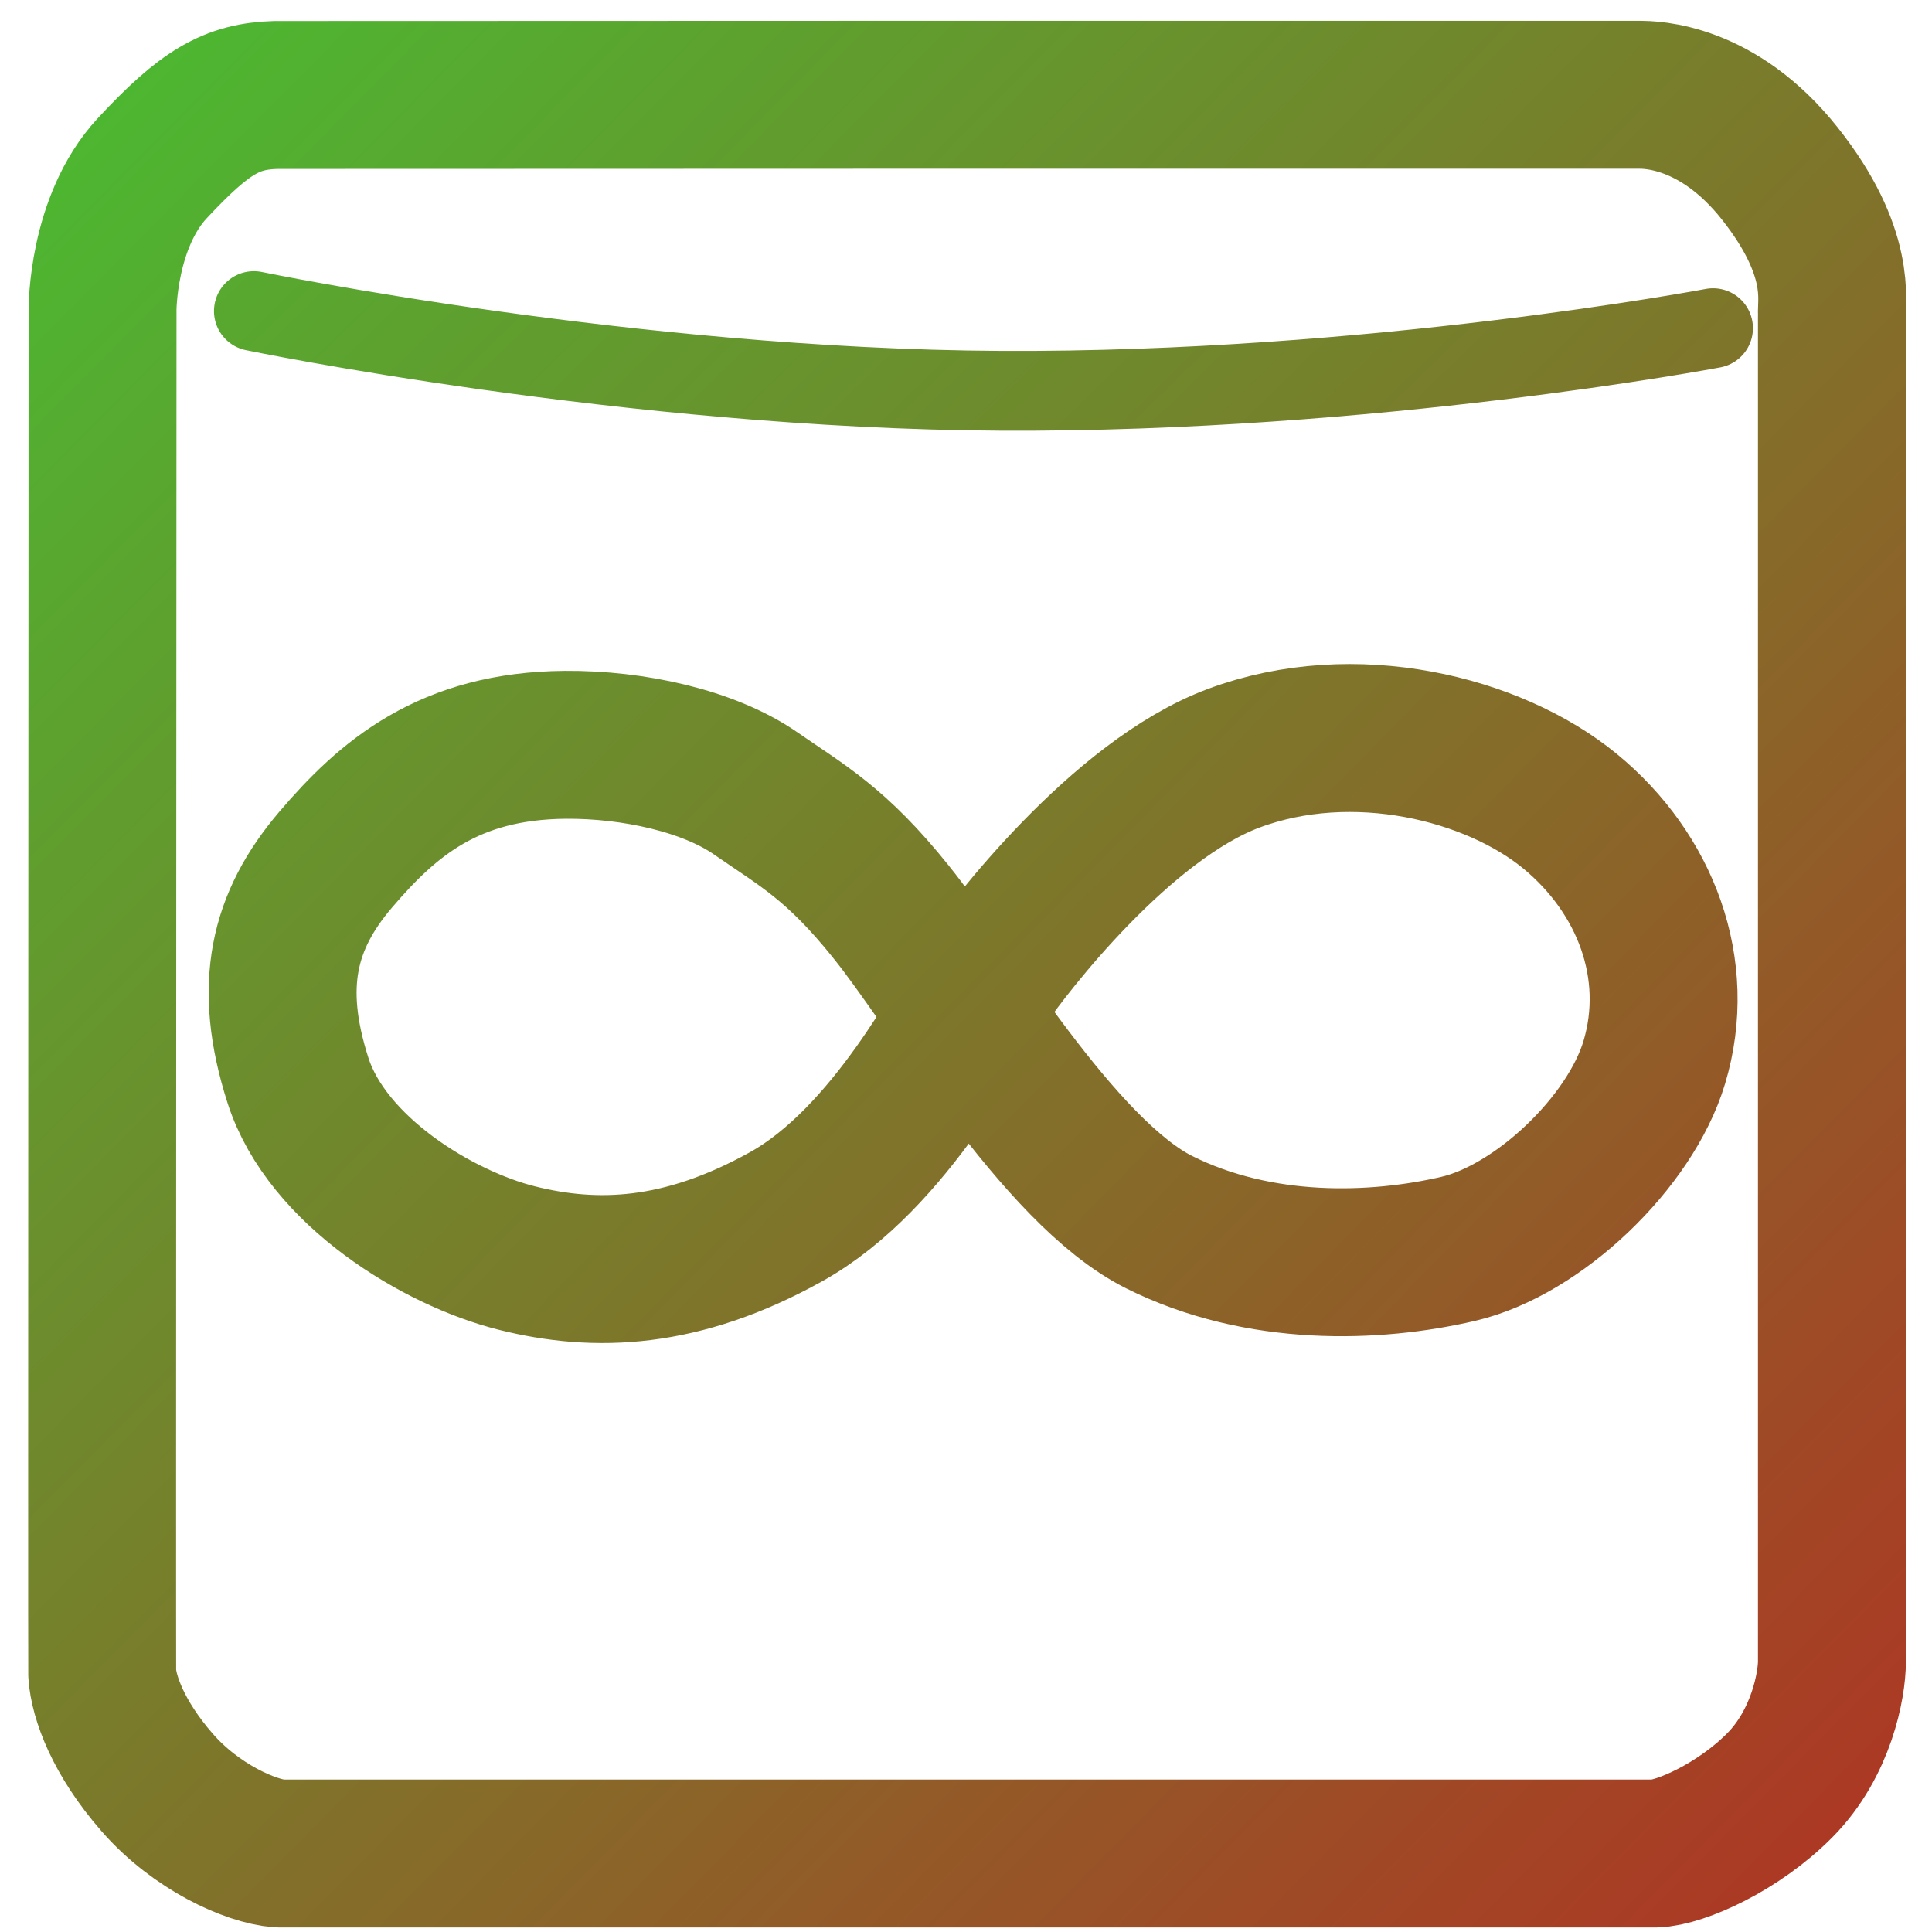
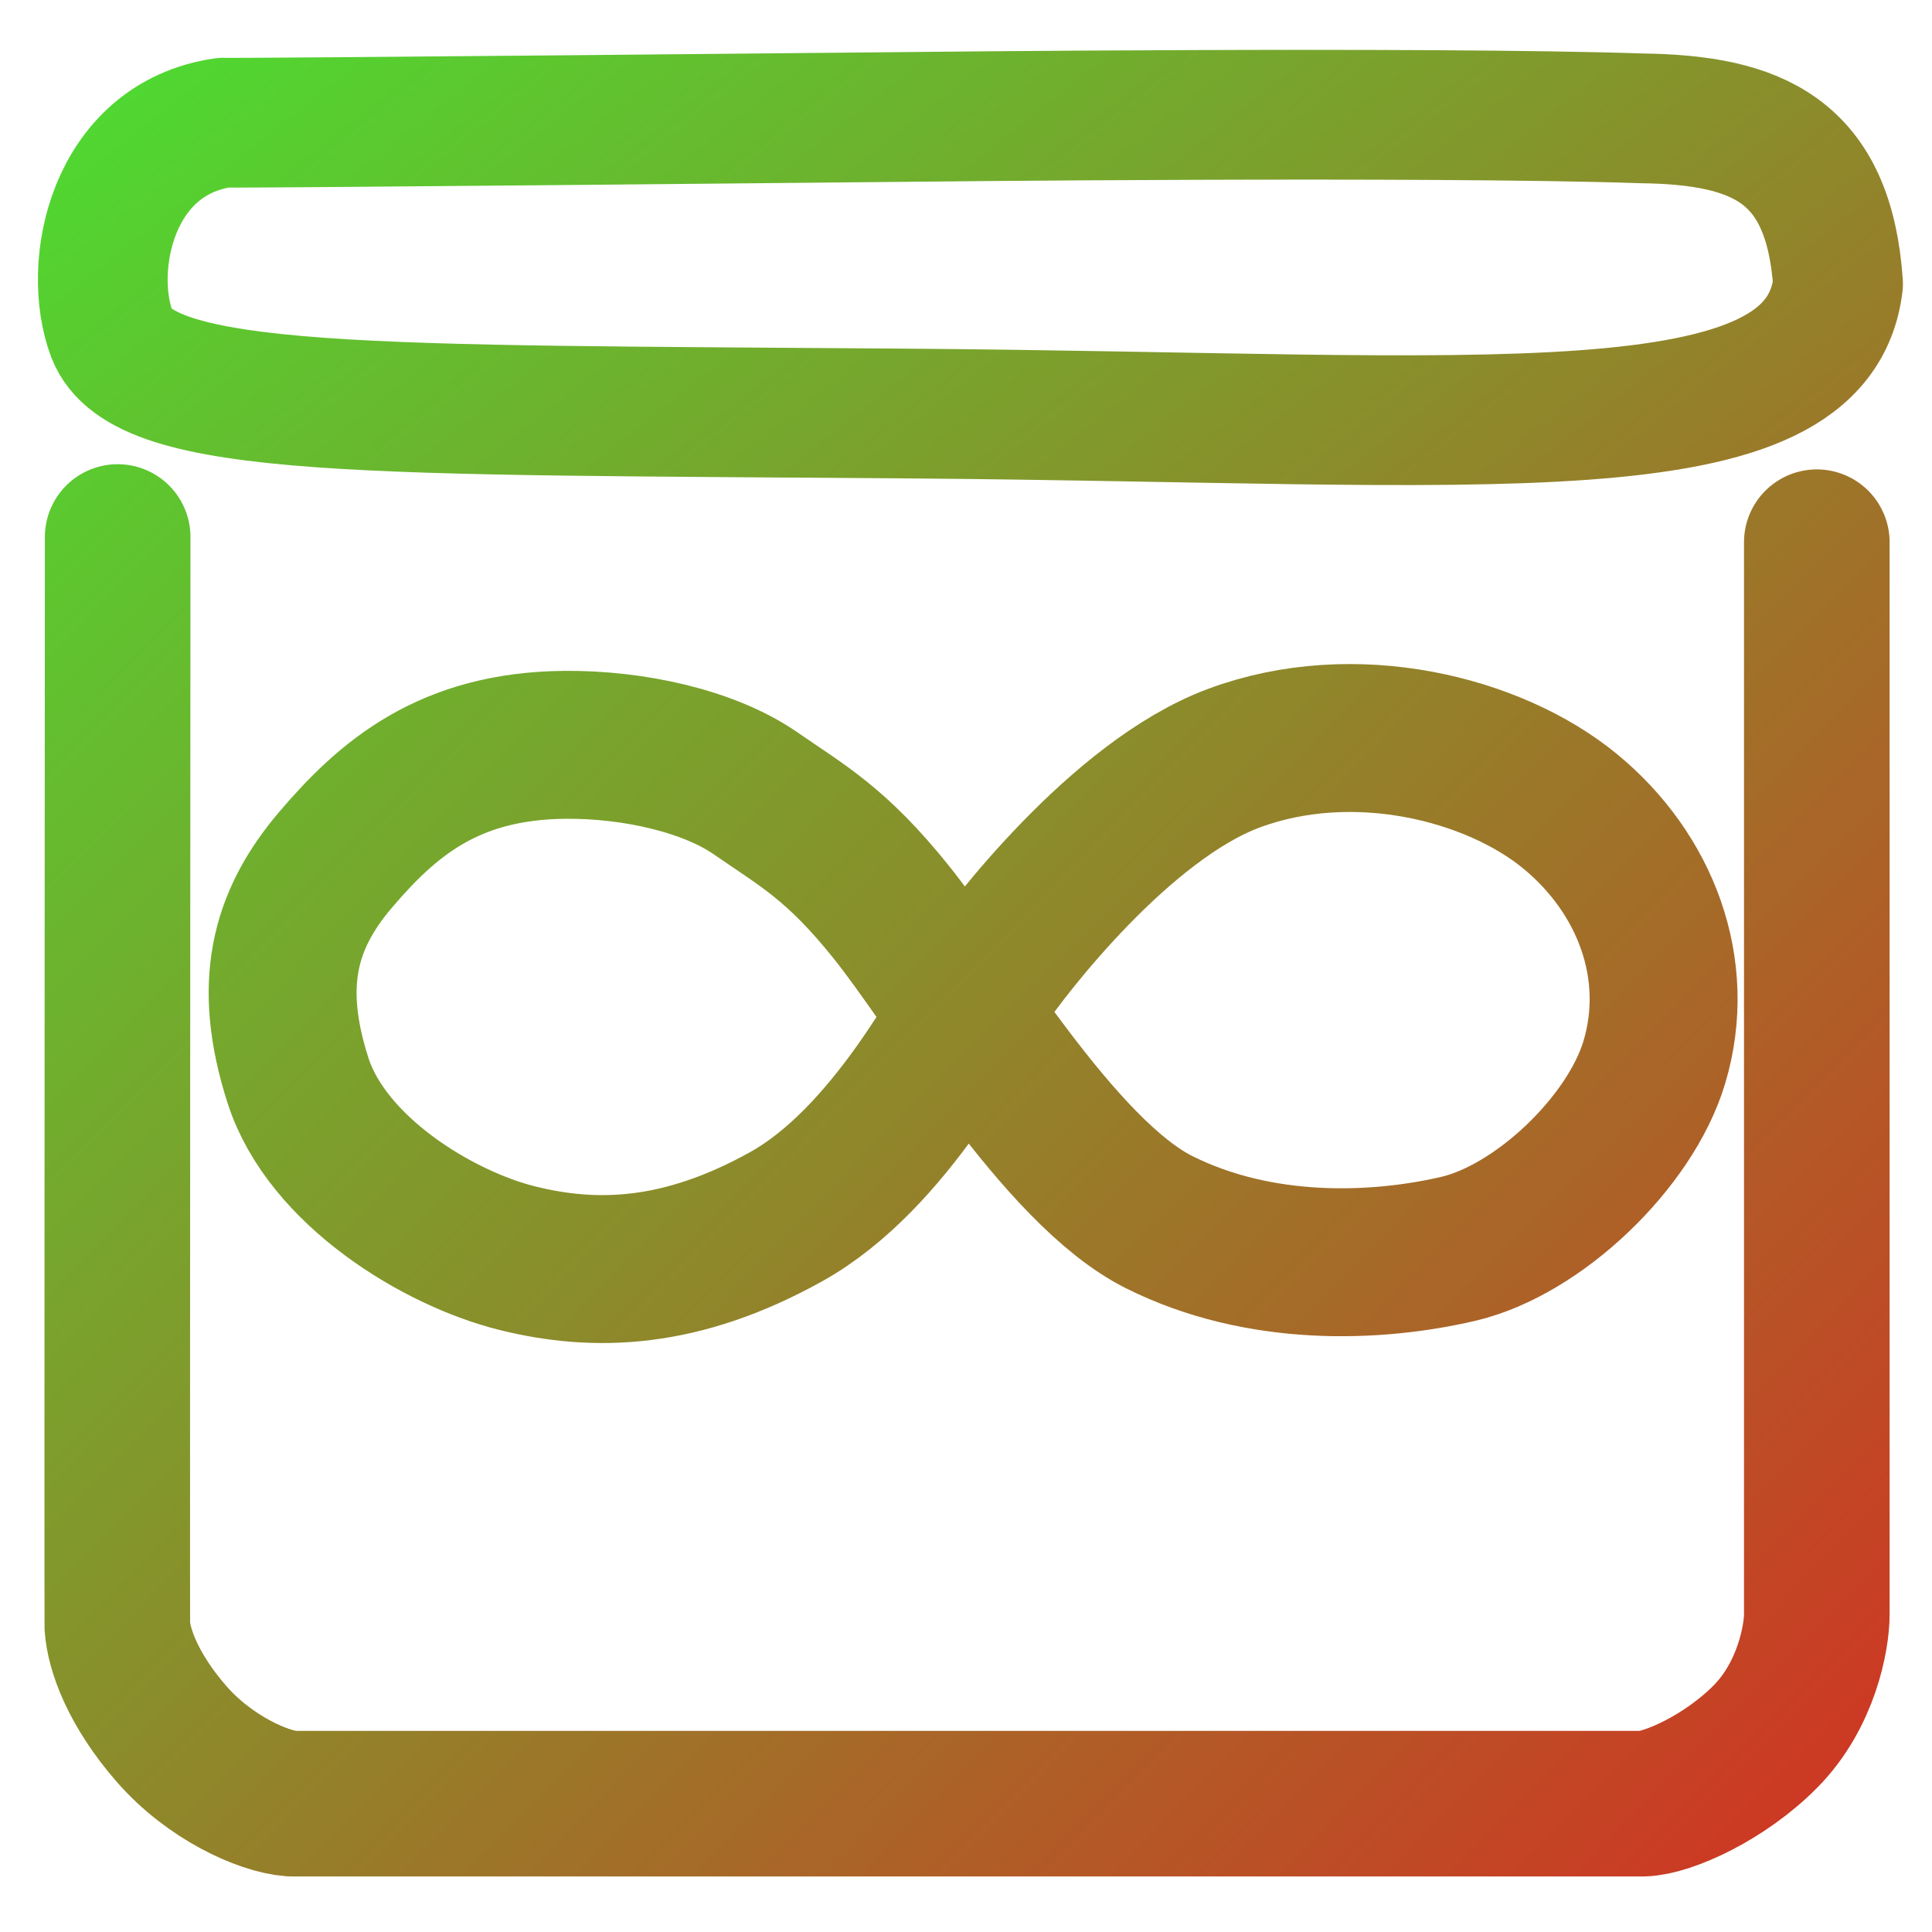
<svg xmlns="http://www.w3.org/2000/svg" xmlns:xlink="http://www.w3.org/1999/xlink" width="64px" height="64px" viewBox="0 0 64 64" version="1.1" id="SVGRoot">
  <defs id="defs5276">
-     <linearGradient id="linearGradient5881">
-       <stop style="stop-color:#4cb831;stop-opacity:1" offset="0" id="stop5877" />
-       <stop style="stop-color:#ad3724;stop-opacity:1" offset="1" id="stop5879" />
+     <linearGradient id="linearGradient5956">
+       <stop style="stop-color:#000000;stop-opacity:1;" offset="0" id="stop5952" />
+       <stop style="stop-color:#000000;stop-opacity:0;" offset="1" id="stop5954" />
    </linearGradient>
-     <linearGradient xlink:href="#linearGradient5881" id="linearGradient5851" x1="2.845" y1="2.675" x2="62.651" y2="62.481" gradientUnits="userSpaceOnUse" gradientTransform="matrix(0.974657,0,0,0.9852545,0.1230312,0.1710174)" />
-     <linearGradient xlink:href="#linearGradient5881" id="linearGradient5869" x1="0.94" y1="1.404" x2="63.61" y2="63.631" gradientUnits="userSpaceOnUse" gradientTransform="matrix(0.974657,0,0,0.9852545,0.1230312,0.1710174)" />
-     <linearGradient xlink:href="#linearGradient5881" id="linearGradient5893" x1="1.058" y1="0.93" x2="63.317" y2="63.189" gradientUnits="userSpaceOnUse" gradientTransform="matrix(1.033955,0,0,1.006085,0.1380596,-0.07071431)" />
+     <linearGradient id="linearGradient5950">
+       <stop id="stop5946" offset="0" style="stop-color:#4cdc31;stop-opacity:1" />
+       <stop id="stop5948" offset="1" style="stop-color:#ce3724;stop-opacity:1" />
+     </linearGradient>
+     <linearGradient xlink:href="#linearGradient5950" id="linearGradient5851" x1="2.845" y1="2.675" x2="62.651" y2="62.481" gradientUnits="userSpaceOnUse" gradientTransform="matrix(0.9576173,0,0,0.9714192,0.6809136,-0.6197238)" />
+     <linearGradient xlink:href="#linearGradient5950" id="linearGradient5869" x1="0.94" y1="1.404" x2="63.61" y2="63.631" gradientUnits="userSpaceOnUse" gradientTransform="matrix(0.974657,0,0,0.9852545,0.1230312,0.1710174)" />
+     <linearGradient xlink:href="#linearGradient5950" id="linearGradient5944" x1="0.157" y1="0.209" x2="63.704" y2="63.491" gradientUnits="userSpaceOnUse" gradientTransform="matrix(0.9680303,0,0,0.7632008,1.348245,2.202686)" />
+     <linearGradient xlink:href="#linearGradient5956" id="linearGradient5958" x1="95.5" y1="17" x2="94.75" y2="16.75" gradientUnits="userSpaceOnUse" />
  </defs>
  <g id="layer1">
-     <path style="fill:none;stroke:url(#linearGradient5851);stroke-width:4.9;stroke-linecap:round;stroke-linejoin:round;stroke-miterlimit:4;stroke-dasharray:none;stroke-opacity:1" d="m 32.17,3.139 h 22.14 c 0.361,0.005 2.584,0 4.652,2.613 2.068,2.613 1.696,4.213 1.723,4.703 v 44.588 c 0,0.767 -0.345,2.7 -1.723,4.093 -1.378,1.393 -3.301,2.242 -4.135,2.264 H 9.255 C 8.307,61.328 6.498,60.528 5.206,59.047 3.914,57.567 3.44,56.228 3.386,55.444 c -0.011,-0.468 0.011,-45.164 0.011,-45.164 0,0 -0.02,-2.917 1.652,-4.713 C 6.782,3.705 7.672,3.188 9.136,3.146 Z" id="path5300" />
-     <path style="fill:none;stroke:url(#linearGradient5869);stroke-width:4.9;stroke-linecap:round;stroke-linejoin:round;stroke-miterlimit:4;stroke-dasharray:none;stroke-opacity:1" d="m 29.513,30.202 c 1.932,2.378 5.557,8.62 8.886,10.284 3.328,1.665 7.168,1.519 9.898,0.886 2.664,-0.618 5.709,-3.532 6.503,-6.179 0.928,-3.094 -0.294,-6.269 -2.79,-8.32 -2.536,-2.084 -7.162,-3.24 -11.144,-1.754 -3.738,1.395 -7.459,6.272 -8.232,7.401 -0.773,1.129 -3.12,5.856 -6.597,7.788 -3.462,1.924 -6.3,2.021 -8.915,1.367 -2.615,-0.654 -6.29,-2.888 -7.251,-5.885 -1.01,-3.151 -0.475,-5.291 1.248,-7.312 1.724,-2.021 3.745,-3.775 7.608,-3.805 2.259,-0.017 4.755,0.535 6.3,1.605 1.545,1.07 2.675,1.665 4.487,3.924 z" id="path5853" />
-     <path style="fill:none;stroke:url(#linearGradient5893);stroke-width:2.643;stroke-linecap:round;stroke-linejoin:round;stroke-miterlimit:4;stroke-dasharray:none;stroke-opacity:1" d="m 8.41,10.305 c 0,0 12.472,2.578 24.75,2.641 12.278,0.063 23.587,-2.075 23.587,-2.075" id="path5883" />
+     <path style="fill:none;stroke:url(#linearGradient5851);stroke-width:4.823;stroke-linecap:round;stroke-linejoin:round;stroke-miterlimit:4;stroke-dasharray:none;stroke-opacity:1" d="m 60.184,17.961 v 35.519 c 0,0.757 -0.339,2.662 -1.693,4.036 -1.354,1.374 -3.243,2.211 -4.063,2.232 H 9.653 C 8.722,59.678 6.944,58.889 5.675,57.43 4.405,55.97 3.94,54.65 3.887,53.877 c -0.011,-0.462 0.011,-36.088 0.011,-36.088" id="path5300" />
+     <path style="fill:url(#linearGradient5958);stroke:url(#linearGradient5869);stroke-width:4.9;stroke-linecap:round;stroke-linejoin:round;stroke-miterlimit:4;stroke-dasharray:none;stroke-opacity:1;fill-opacity:1" d="m 29.513,30.202 c 1.932,2.378 5.557,8.62 8.886,10.284 3.328,1.665 7.168,1.519 9.898,0.886 2.664,-0.618 5.709,-3.532 6.503,-6.179 0.928,-3.094 -0.294,-6.269 -2.79,-8.32 -2.536,-2.084 -7.162,-3.24 -11.144,-1.754 -3.738,1.395 -7.459,6.272 -8.232,7.401 -0.773,1.129 -3.12,5.856 -6.597,7.788 -3.462,1.924 -6.3,2.021 -8.915,1.367 -2.615,-0.654 -6.29,-2.888 -7.251,-5.885 -1.01,-3.151 -0.475,-5.291 1.248,-7.312 1.724,-2.021 3.745,-3.775 7.608,-3.805 2.259,-0.017 4.755,0.535 6.3,1.605 1.545,1.07 2.675,1.665 4.487,3.924 z" id="path5853" />
+     <path style="fill:none;stroke:url(#linearGradient5944);stroke-width:4.298;stroke-linecap:round;stroke-linejoin:round;stroke-miterlimit:4;stroke-dasharray:none;stroke-opacity:1" d="m 3.708,11.075 c 1.05,2.665 8.548,2.485 26.379,2.624 19.24,0.143 30.118,1.423 30.801,-4.296 -0.305,-4.44 -2.684,-5.427 -6.48,-5.482 -7.079,-0.239 -24.322,-0.048 -24.322,-0.048 0,0 -21.773,0.214 -22.688,0.191 C 3.703,4.604 2.859,8.833 3.708,11.075 Z" id="path5936" />
  </g>
</svg>
